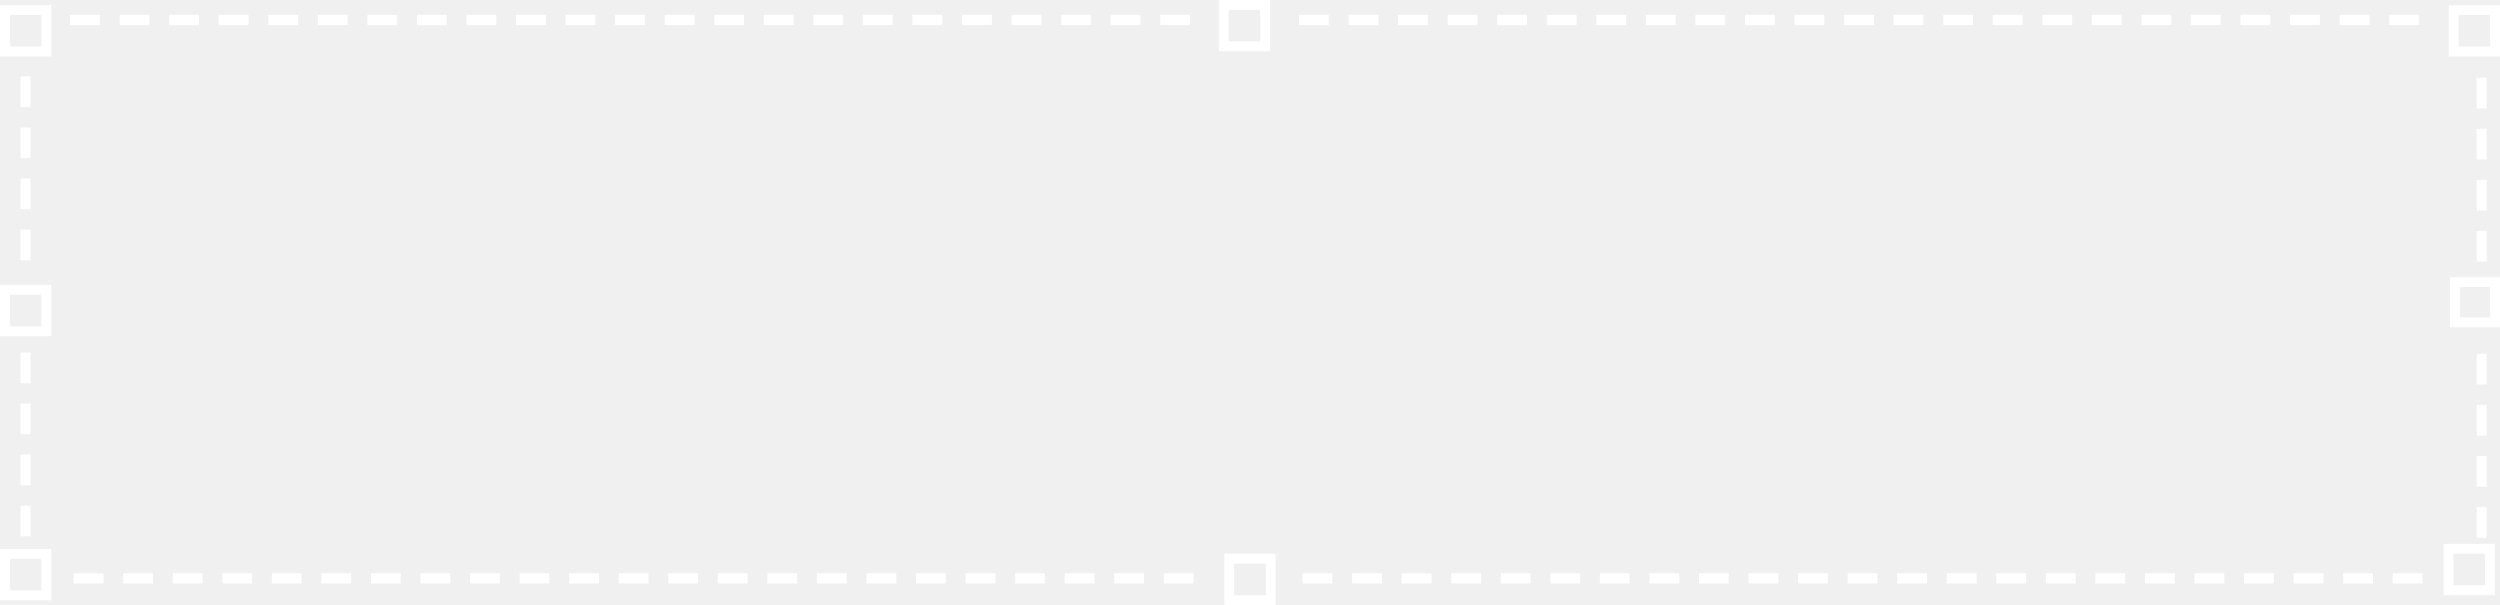
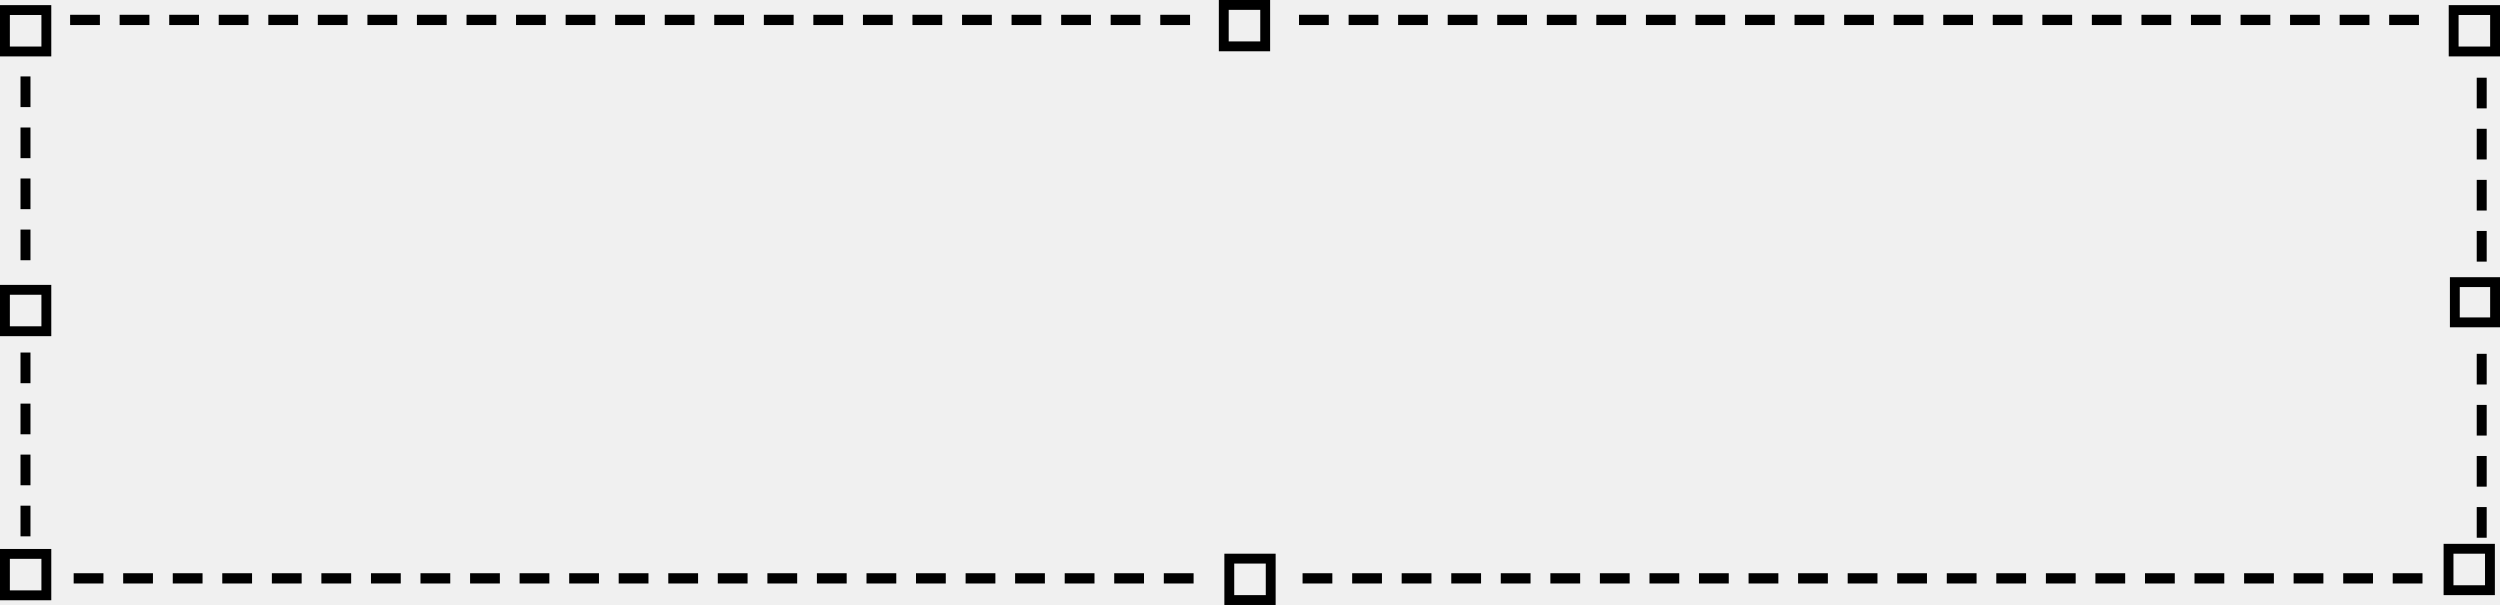
- <svg xmlns="http://www.w3.org/2000/svg" viewBox="0 0 253.52 61.35">
+ <svg xmlns="http://www.w3.org/2000/svg">
  <defs>
-     <style>.a{fill:#fff;}</style>
+     <style>.a{fill:#000;}</style>
  </defs>
  <path class="a" d="M5.2,34.09H0v-5.2H5.2Zm-4.2-1H4.2v-3.2H1Z" />
  <path class="a" d="M5.2,5.72H0V.52H5.2ZM1,4.72H4.2V1.52H1Z" />
  <path class="a" d="M5.2,60.87H0v-5.2H5.2Zm-4.2-1H4.2v-3.2H1Z" />
  <path class="a" d="M253.52,33.19h-5.08V28.11h5.08Zm-4.08-1h3.08V29.11h-3.08Z" />
  <path class="a" d="M253.52,5.72h-5.2V.52h5.2Zm-4.2-1h3.2V1.52h-3.2Z" />
  <path class="a" d="M128.8,5.2h-5.2V0h5.2Zm-4.2-1h3.2V1h-3.2Z" />
  <path class="a" d="M129.36,61.35h-5.2v-5.2h5.2Zm-4.2-1h3.2v-3.2h-3.2Z" />
  <path class="a" d="M253,60.35h-5.2v-5.2H253Zm-4.2-1H252v-3.2h-3.2Z" />
  <rect class="a" x="7.11" y="1.5" width="3.02" height="1.04" />
  <rect class="a" x="12.13" y="1.5" width="3.02" height="1.04" />
  <rect class="a" x="17.16" y="1.5" width="3.02" height="1.04" />
  <rect class="a" x="22.18" y="1.5" width="3.02" height="1.04" />
  <rect class="a" x="27.21" y="1.5" width="3.02" height="1.04" />
  <rect class="a" x="32.23" y="1.5" width="3.02" height="1.04" />
  <rect class="a" x="37.26" y="1.5" width="3.02" height="1.04" />
  <rect class="a" x="42.28" y="1.5" width="3.02" height="1.04" />
  <rect class="a" x="47.31" y="1.5" width="3.02" height="1.04" />
  <rect class="a" x="52.33" y="1.5" width="3.02" height="1.04" />
  <rect class="a" x="57.36" y="1.5" width="3.02" height="1.04" />
  <rect class="a" x="62.38" y="1.5" width="3.02" height="1.04" />
  <rect class="a" x="67.41" y="1.5" width="3.02" height="1.04" />
  <rect class="a" x="72.43" y="1.5" width="3.02" height="1.04" />
  <rect class="a" x="77.46" y="1.5" width="3.02" height="1.04" />
  <rect class="a" x="82.48" y="1.5" width="3.02" height="1.04" />
  <rect class="a" x="87.51" y="1.5" width="3.02" height="1.04" />
  <rect class="a" x="92.53" y="1.5" width="3.02" height="1.04" />
  <rect class="a" x="97.56" y="1.5" width="3.02" height="1.04" />
  <rect class="a" x="102.58" y="1.5" width="3.02" height="1.04" />
  <rect class="a" x="107.61" y="1.5" width="3.02" height="1.04" />
  <rect class="a" x="112.63" y="1.5" width="3.02" height="1.04" />
  <rect class="a" x="117.66" y="1.5" width="3.02" height="1.04" />
  <rect class="a" x="131.73" y="1.5" width="3.02" height="1.04" />
  <rect class="a" x="136.76" y="1.5" width="3.02" height="1.04" />
  <rect class="a" x="141.78" y="1.5" width="3.02" height="1.04" />
  <rect class="a" x="146.81" y="1.5" width="3.02" height="1.04" />
  <rect class="a" x="151.83" y="1.5" width="3.02" height="1.04" />
  <rect class="a" x="156.86" y="1.5" width="3.02" height="1.04" />
  <rect class="a" x="161.88" y="1.5" width="3.02" height="1.04" />
  <rect class="a" x="166.91" y="1.5" width="3.02" height="1.04" />
  <rect class="a" x="171.93" y="1.5" width="3.02" height="1.04" />
  <rect class="a" x="176.96" y="1.5" width="3.02" height="1.04" />
  <rect class="a" x="181.98" y="1.5" width="3.02" height="1.04" />
  <rect class="a" x="187.01" y="1.5" width="3.02" height="1.04" />
  <rect class="a" x="192.03" y="1.5" width="3.02" height="1.04" />
  <rect class="a" x="197.06" y="1.5" width="3.02" height="1.04" />
  <rect class="a" x="202.08" y="1.5" width="3.02" height="1.04" />
  <rect class="a" x="207.11" y="1.5" width="3.02" height="1.04" />
  <rect class="a" x="212.13" y="1.5" width="3.02" height="1.04" />
  <rect class="a" x="217.16" y="1.5" width="3.02" height="1.04" />
  <rect class="a" x="222.18" y="1.5" width="3.02" height="1.04" />
  <rect class="a" x="227.21" y="1.5" width="3.02" height="1.04" />
  <rect class="a" x="232.23" y="1.5" width="3.02" height="1.04" />
  <rect class="a" x="237.26" y="1.5" width="3.02" height="1.04" />
  <rect class="a" x="242.28" y="1.5" width="3.02" height="1.04" />
  <rect class="a" x="251.16" y="7.88" width="1.01" height="3.11" />
  <rect class="a" x="251.16" y="13.06" width="1.01" height="3.11" />
  <rect class="a" x="251.16" y="18.24" width="1.01" height="3.11" />
  <rect class="a" x="251.16" y="23.42" width="1.01" height="3.11" />
  <rect class="a" x="242.64" y="58.13" width="3.02" height="1.04" />
  <rect class="a" x="237.62" y="58.13" width="3.02" height="1.04" />
  <rect class="a" x="232.59" y="58.13" width="3.02" height="1.04" />
  <rect class="a" x="227.57" y="58.13" width="3.02" height="1.04" />
  <rect class="a" x="222.54" y="58.13" width="3.02" height="1.04" />
  <rect class="a" x="217.52" y="58.13" width="3.02" height="1.04" />
  <rect class="a" x="212.49" y="58.13" width="3.02" height="1.04" />
  <rect class="a" x="207.47" y="58.13" width="3.02" height="1.04" />
  <rect class="a" x="202.44" y="58.13" width="3.02" height="1.04" />
  <rect class="a" x="197.42" y="58.13" width="3.02" height="1.04" />
  <rect class="a" x="192.39" y="58.13" width="3.02" height="1.04" />
  <rect class="a" x="187.37" y="58.13" width="3.02" height="1.04" />
  <rect class="a" x="182.34" y="58.13" width="3.02" height="1.04" />
  <rect class="a" x="177.32" y="58.13" width="3.02" height="1.04" />
  <rect class="a" x="172.29" y="58.13" width="3.02" height="1.04" />
  <rect class="a" x="167.27" y="58.13" width="3.02" height="1.04" />
  <rect class="a" x="162.24" y="58.13" width="3.02" height="1.04" />
  <rect class="a" x="157.22" y="58.13" width="3.02" height="1.04" />
  <rect class="a" x="152.19" y="58.13" width="3.02" height="1.04" />
  <rect class="a" x="147.17" y="58.13" width="3.02" height="1.04" />
  <rect class="a" x="142.14" y="58.13" width="3.02" height="1.04" />
  <rect class="a" x="137.12" y="58.13" width="3.02" height="1.04" />
  <rect class="a" x="132.09" y="58.13" width="3.02" height="1.04" />
  <rect class="a" x="118.02" y="58.13" width="3.02" height="1.04" />
  <rect class="a" x="112.99" y="58.13" width="3.02" height="1.04" />
  <rect class="a" x="107.97" y="58.13" width="3.02" height="1.04" />
  <rect class="a" x="102.94" y="58.13" width="3.02" height="1.04" />
  <rect class="a" x="97.92" y="58.13" width="3.02" height="1.04" />
  <rect class="a" x="92.89" y="58.13" width="3.02" height="1.04" />
  <rect class="a" x="87.87" y="58.13" width="3.02" height="1.04" />
  <rect class="a" x="82.84" y="58.13" width="3.02" height="1.04" />
  <rect class="a" x="77.82" y="58.13" width="3.02" height="1.04" />
  <rect class="a" x="72.79" y="58.13" width="3.02" height="1.04" />
  <rect class="a" x="67.77" y="58.13" width="3.02" height="1.04" />
  <rect class="a" x="62.74" y="58.13" width="3.02" height="1.04" />
  <rect class="a" x="57.72" y="58.13" width="3.02" height="1.04" />
  <rect class="a" x="52.69" y="58.13" width="3.02" height="1.04" />
  <rect class="a" x="47.67" y="58.13" width="3.02" height="1.04" />
  <rect class="a" x="42.64" y="58.13" width="3.02" height="1.04" />
  <rect class="a" x="37.62" y="58.13" width="3.02" height="1.04" />
  <rect class="a" x="32.59" y="58.13" width="3.02" height="1.04" />
  <rect class="a" x="27.57" y="58.13" width="3.02" height="1.04" />
  <rect class="a" x="22.54" y="58.13" width="3.02" height="1.04" />
  <rect class="a" x="17.52" y="58.13" width="3.02" height="1.04" />
  <rect class="a" x="12.49" y="58.13" width="3.02" height="1.04" />
  <rect class="a" x="7.47" y="58.13" width="3.02" height="1.04" />
  <rect class="a" x="2.08" y="23.28" width="1.01" height="3.11" />
  <rect class="a" x="2.08" y="18.1" width="1.01" height="3.11" />
  <rect class="a" x="2.08" y="12.93" width="1.01" height="3.11" />
  <rect class="a" x="2.08" y="7.75" width="1.01" height="3.11" />
  <rect class="a" x="251.16" y="35.88" width="1.01" height="3.11" />
  <rect class="a" x="251.16" y="41.06" width="1.01" height="3.11" />
  <rect class="a" x="251.16" y="46.24" width="1.01" height="3.11" />
  <rect class="a" x="251.16" y="51.42" width="1.01" height="3.11" />
  <rect class="a" x="2.08" y="51.28" width="1.01" height="3.11" />
  <rect class="a" x="2.08" y="46.1" width="1.01" height="3.11" />
  <rect class="a" x="2.08" y="40.93" width="1.01" height="3.11" />
  <rect class="a" x="2.08" y="35.75" width="1.01" height="3.11" />
</svg>
